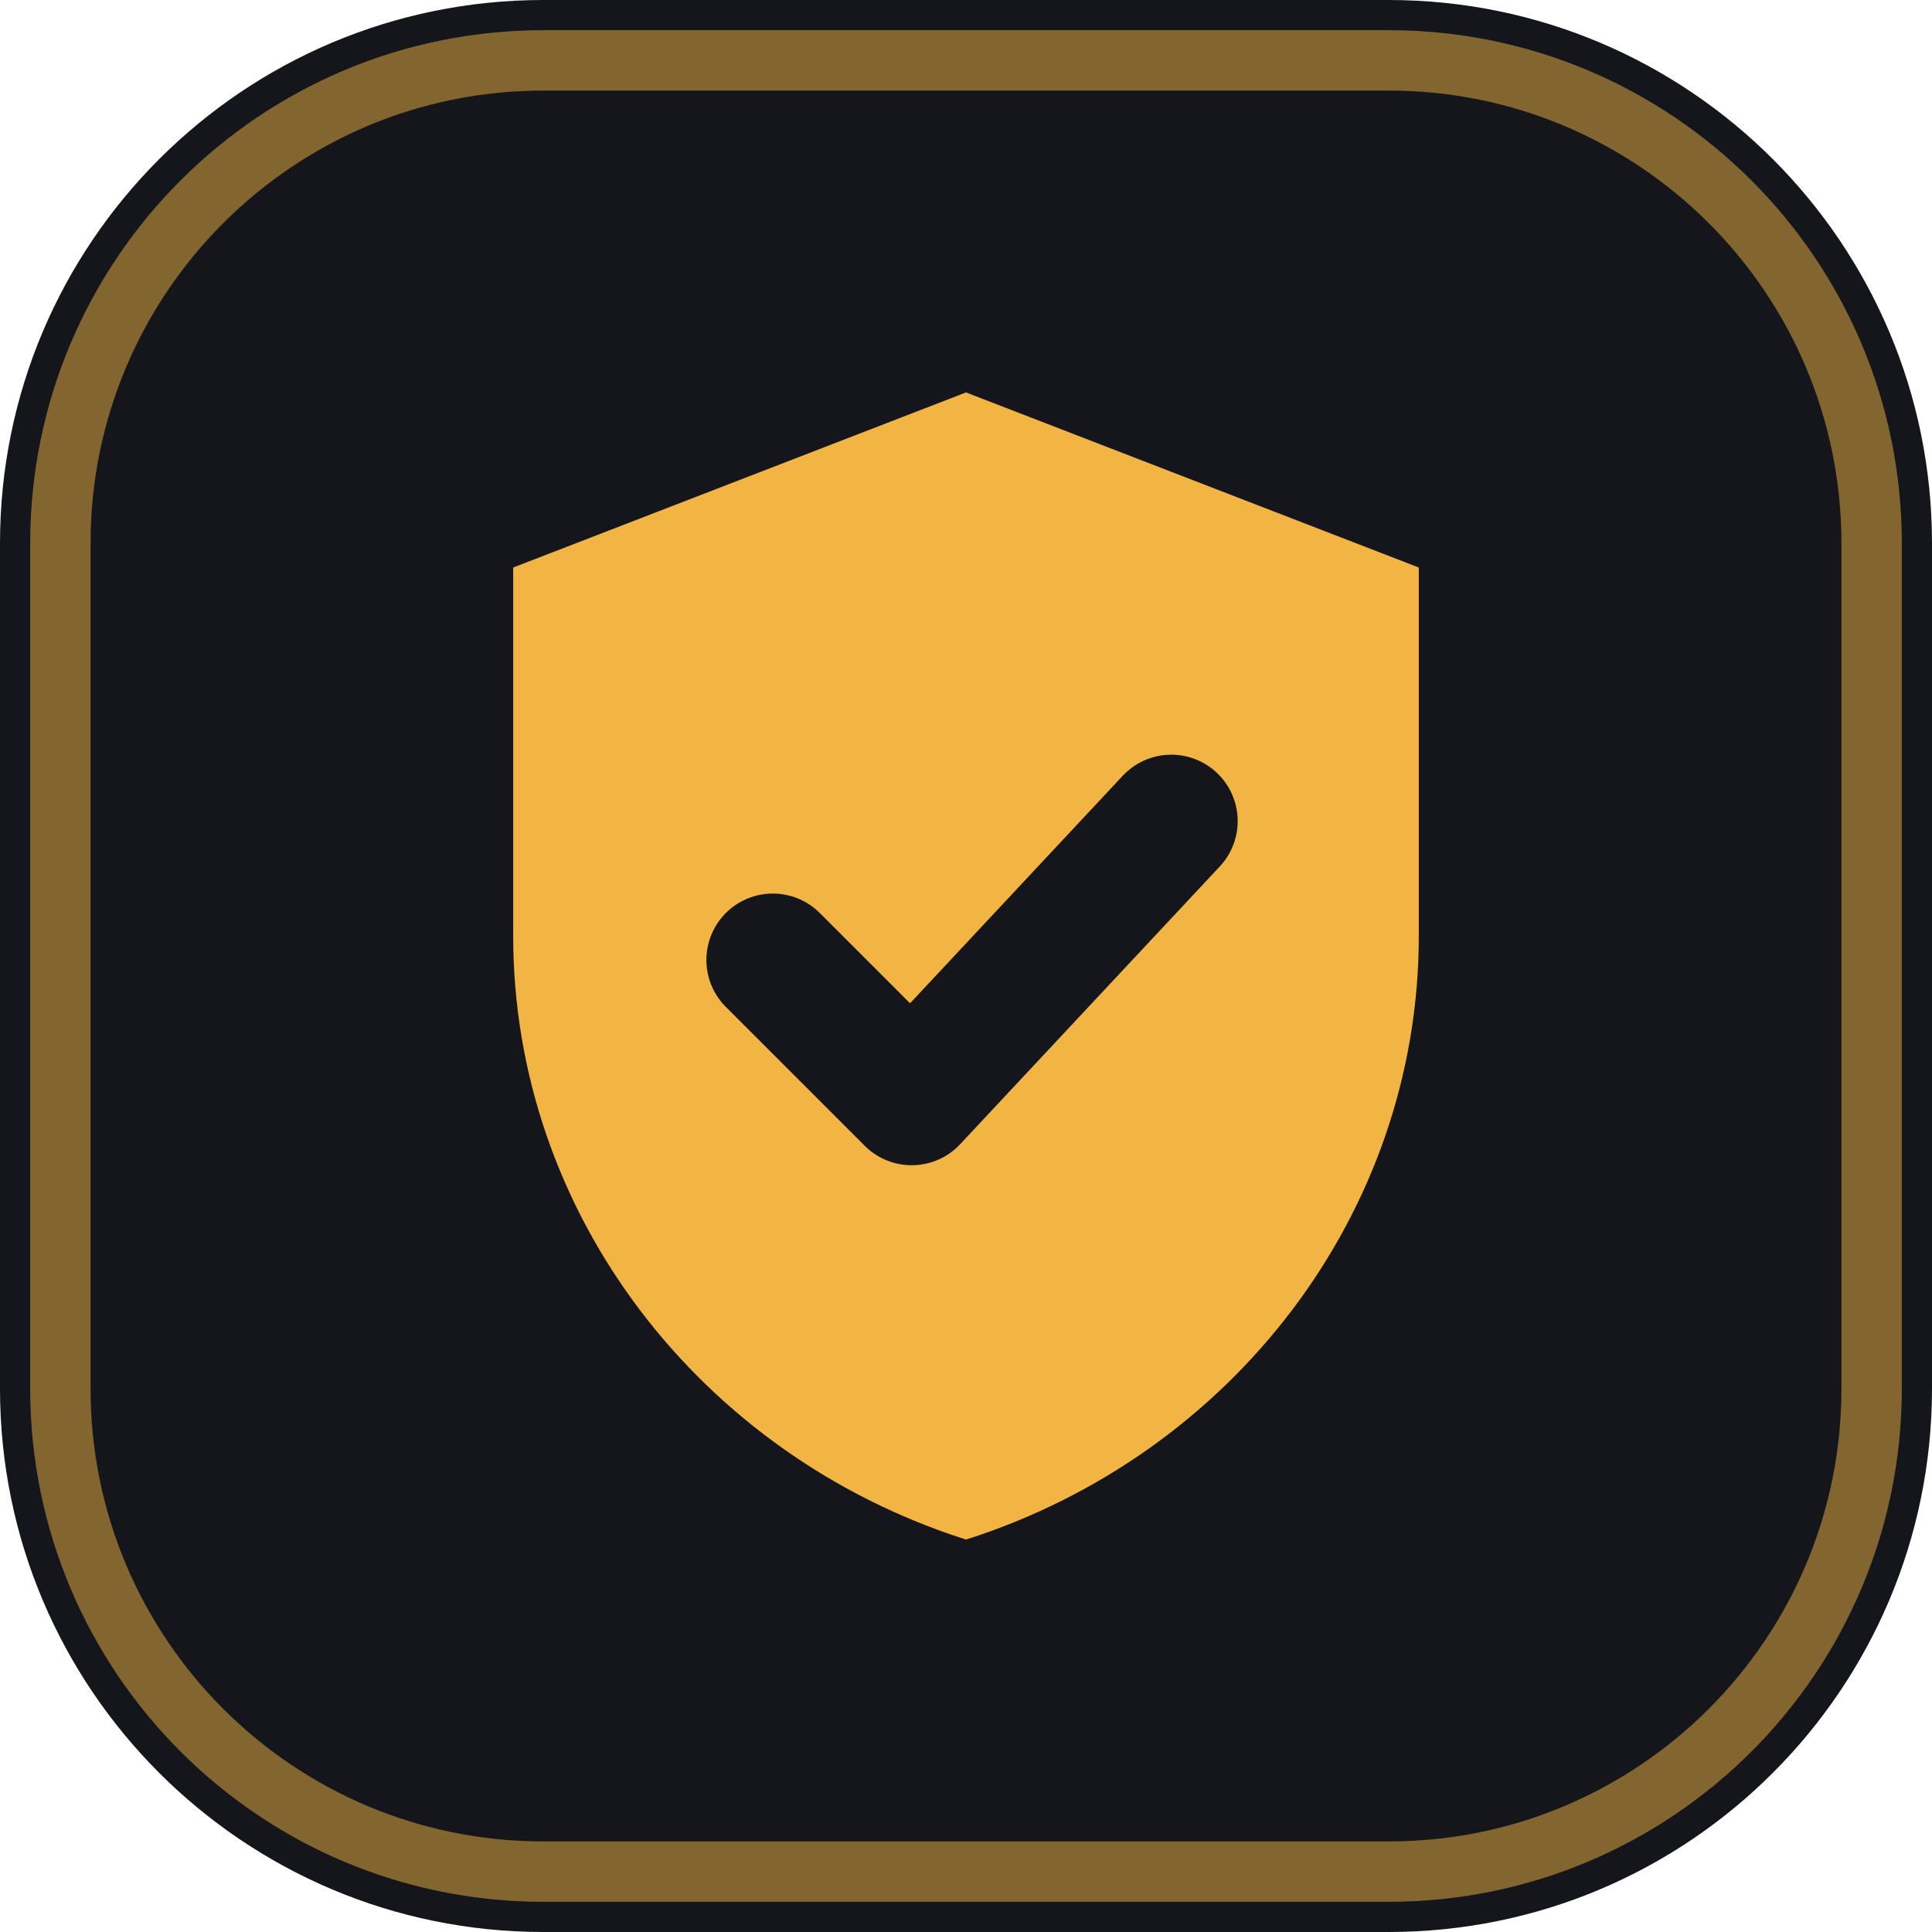
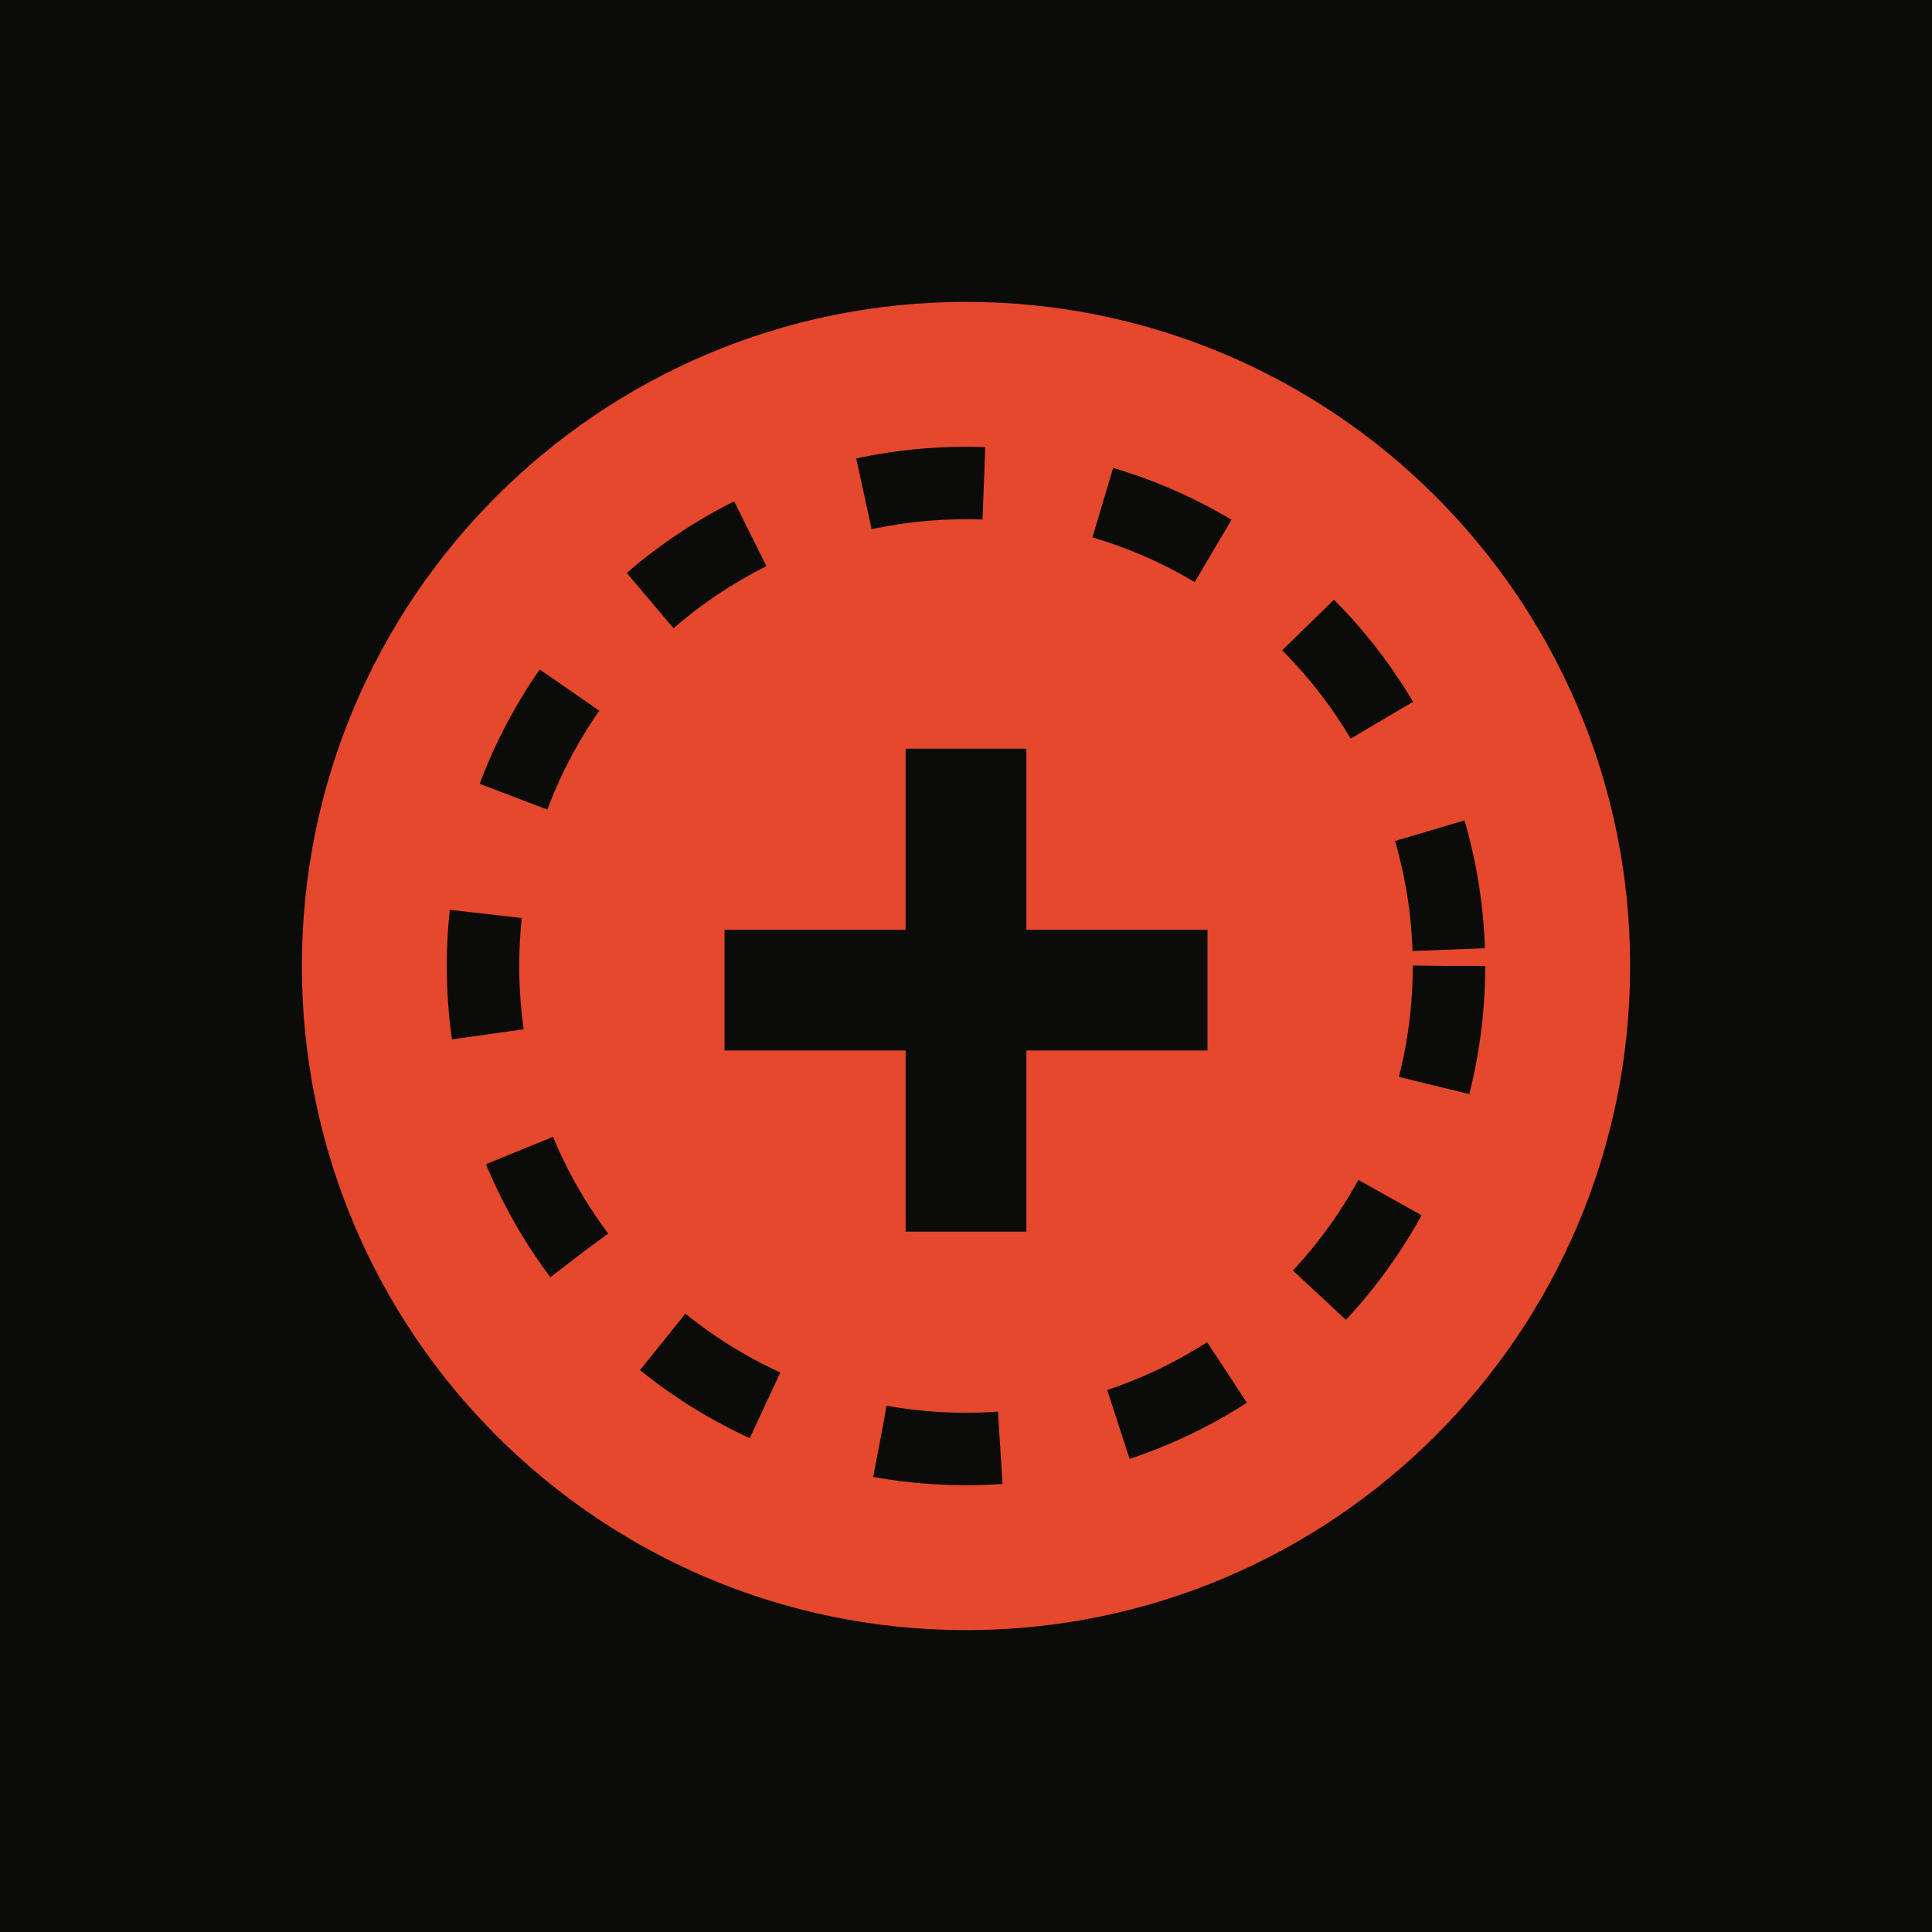
<svg xmlns="http://www.w3.org/2000/svg" viewBox="0 0 32 32">
-   <rect width="32" height="32" rx="9" fill="#14161b" />
-   <rect x="1" y="1" width="30" height="30" rx="8" fill="none" stroke="#f2b544" stroke-opacity=".5" />
-   <path d="M16 6.5 8.5 9.4v6.1c0 4.6 3.1 8.6 7.5 10 4.4-1.4 7.5-5.4 7.5-10V9.4z" fill="#f2b544" />
-   <path d="m12.8 15.9 2.3 2.3 4.3-4.6" fill="none" stroke="#14161b" stroke-width="2.2" stroke-linecap="round" stroke-linejoin="round" />
+   <rect width="32" height="32" fill="#0b0b0a" />
+   <circle cx="16" cy="16" r="11" fill="#e5482c" />
+   <circle cx="16" cy="16" r="8" fill="none" stroke="#0b0b0a" stroke-width="1.2" stroke-dasharray="2 2" />
+   <path d="M12 16.4h8M16 12.4v8" stroke="#0b0b0a" stroke-width="2" />
</svg>
